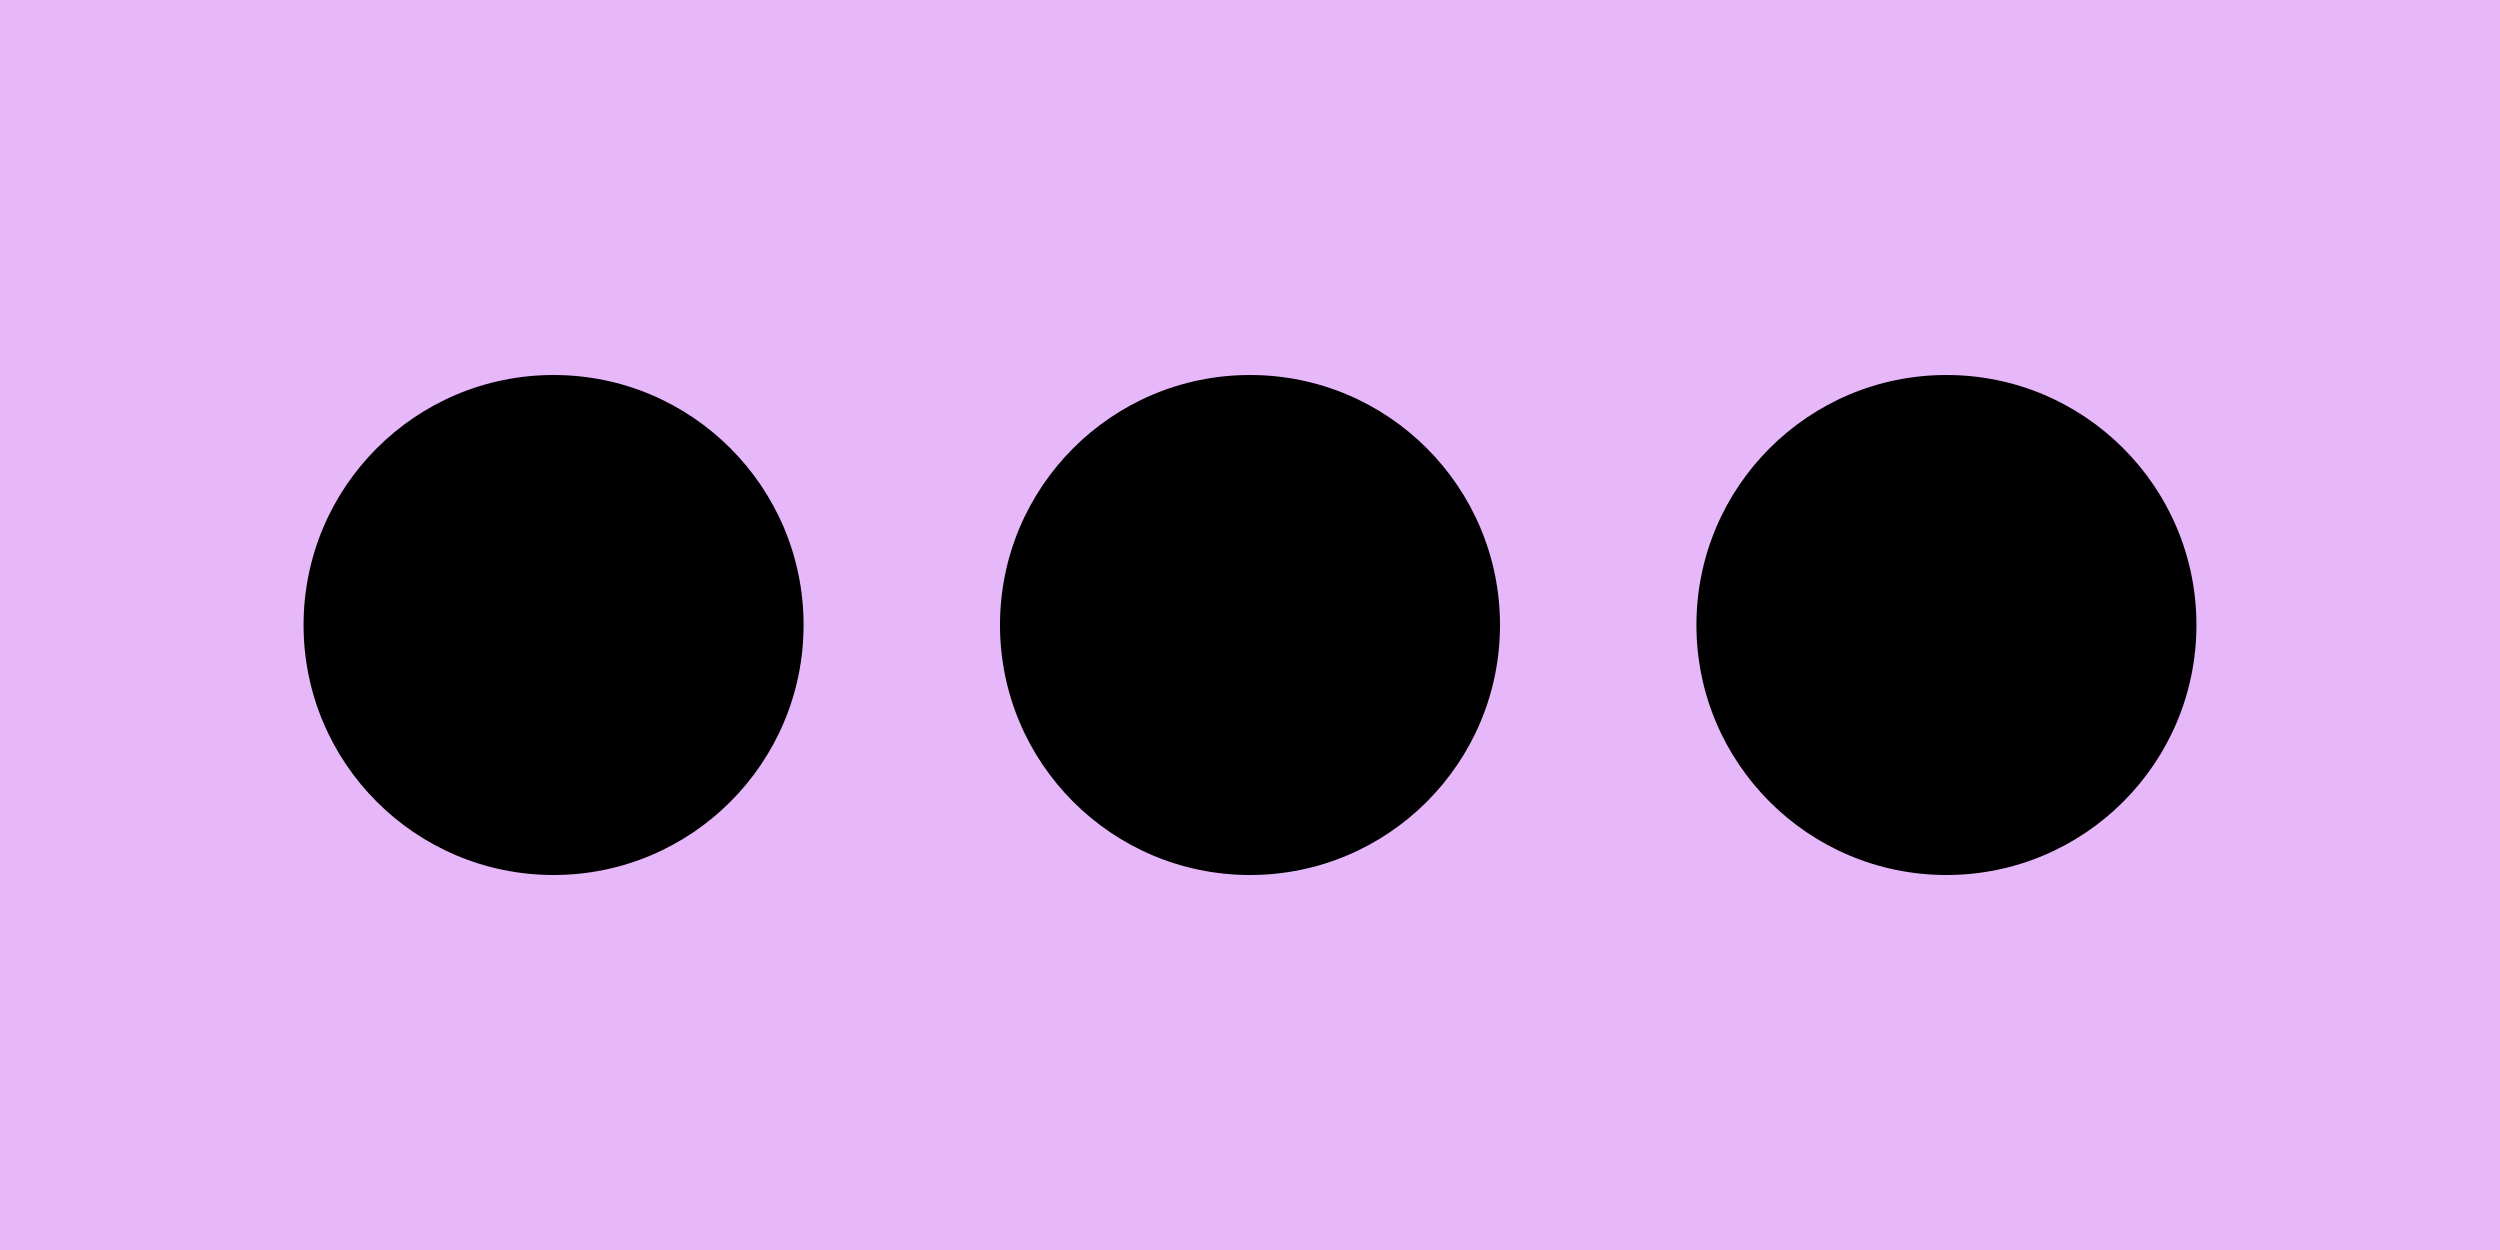
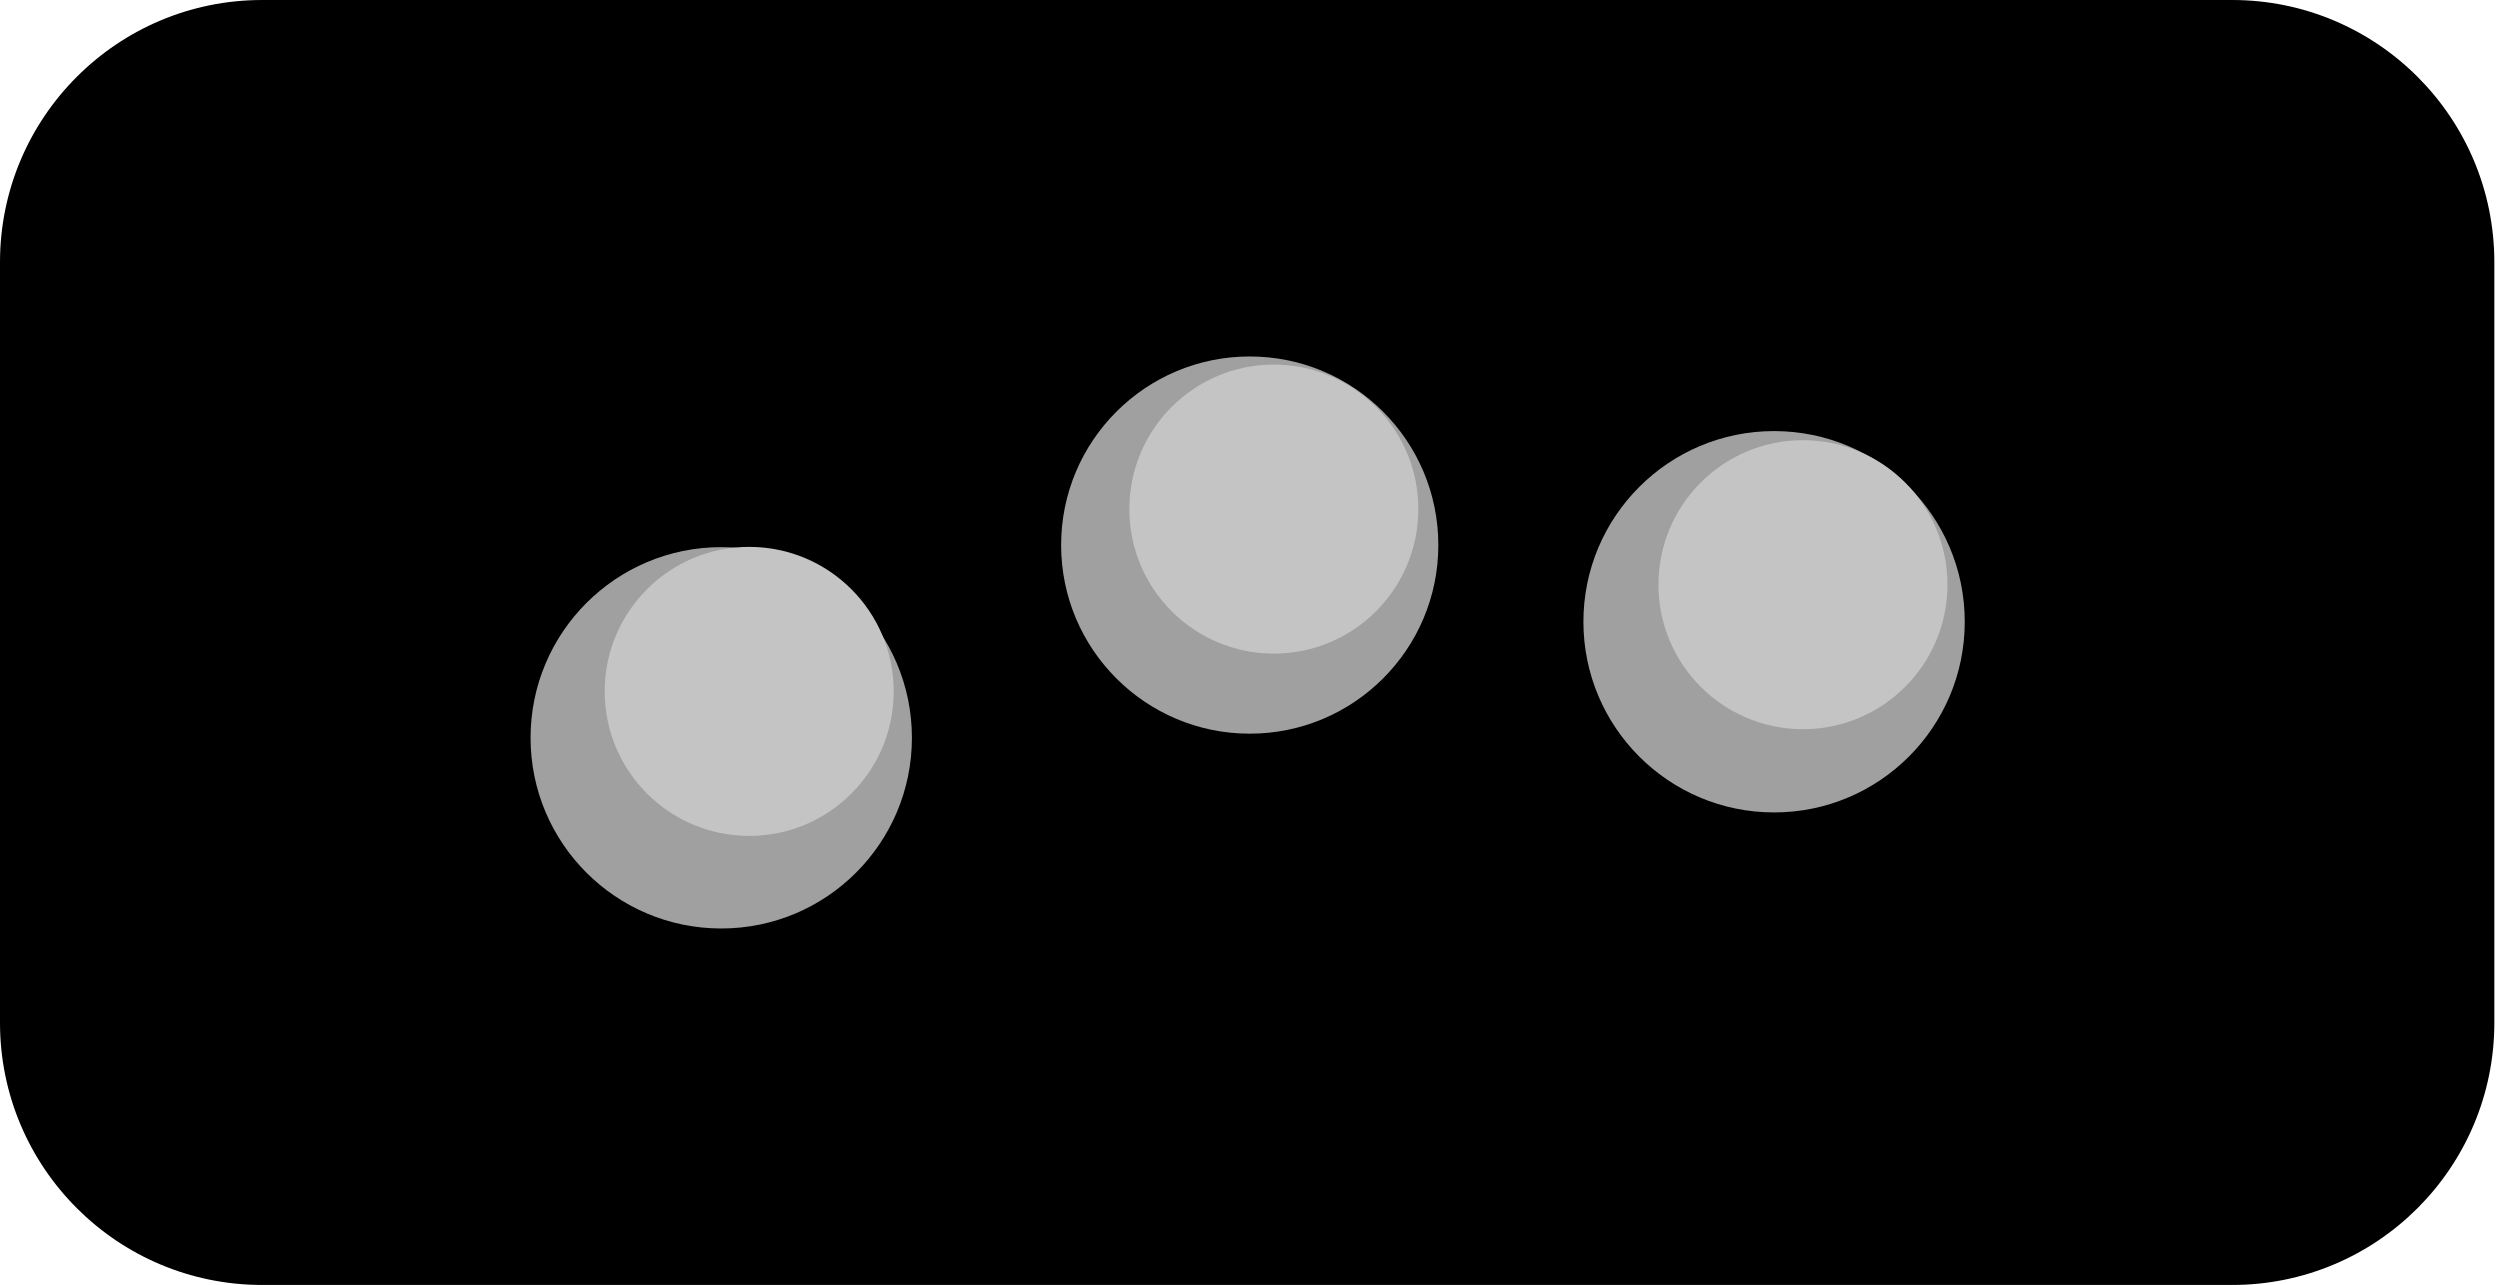
- <svg xmlns="http://www.w3.org/2000/svg" width="320" height="160" viewBox="0 0 320 160" fill="none">
-   <rect width="320" height="160" fill="#F5F5F5" />
-   <rect width="320" height="160" fill="#E6B7F9" />
-   <circle cx="70.857" cy="80" r="32" fill="black" />
-   <circle cx="160" cy="80" r="32" fill="black" />
-   <circle cx="249.143" cy="80" r="32" fill="black" />
+ <svg xmlns="http://www.w3.org/2000/svg" width="286" height="147" viewBox="0 0 286 147" fill="none">
+   <rect width="285.353" height="147" rx="30" fill="black" />
+   <circle cx="82.51" cy="84.406" r="21.813" fill="#A0A0A0" />
+   <circle cx="142.969" cy="62.356" r="21.576" fill="#A0A0A0" />
+   <circle cx="202.955" cy="71.129" r="21.813" fill="#A0A0A0" />
+   <circle cx="85.708" cy="79.095" r="16.531" fill="#C4C4C4" />
+   <circle cx="145.728" cy="58.24" r="16.531" fill="#C4C4C4" />
+   <circle cx="206.258" cy="66.888" r="16.531" fill="#C4C4C4" />
</svg>
